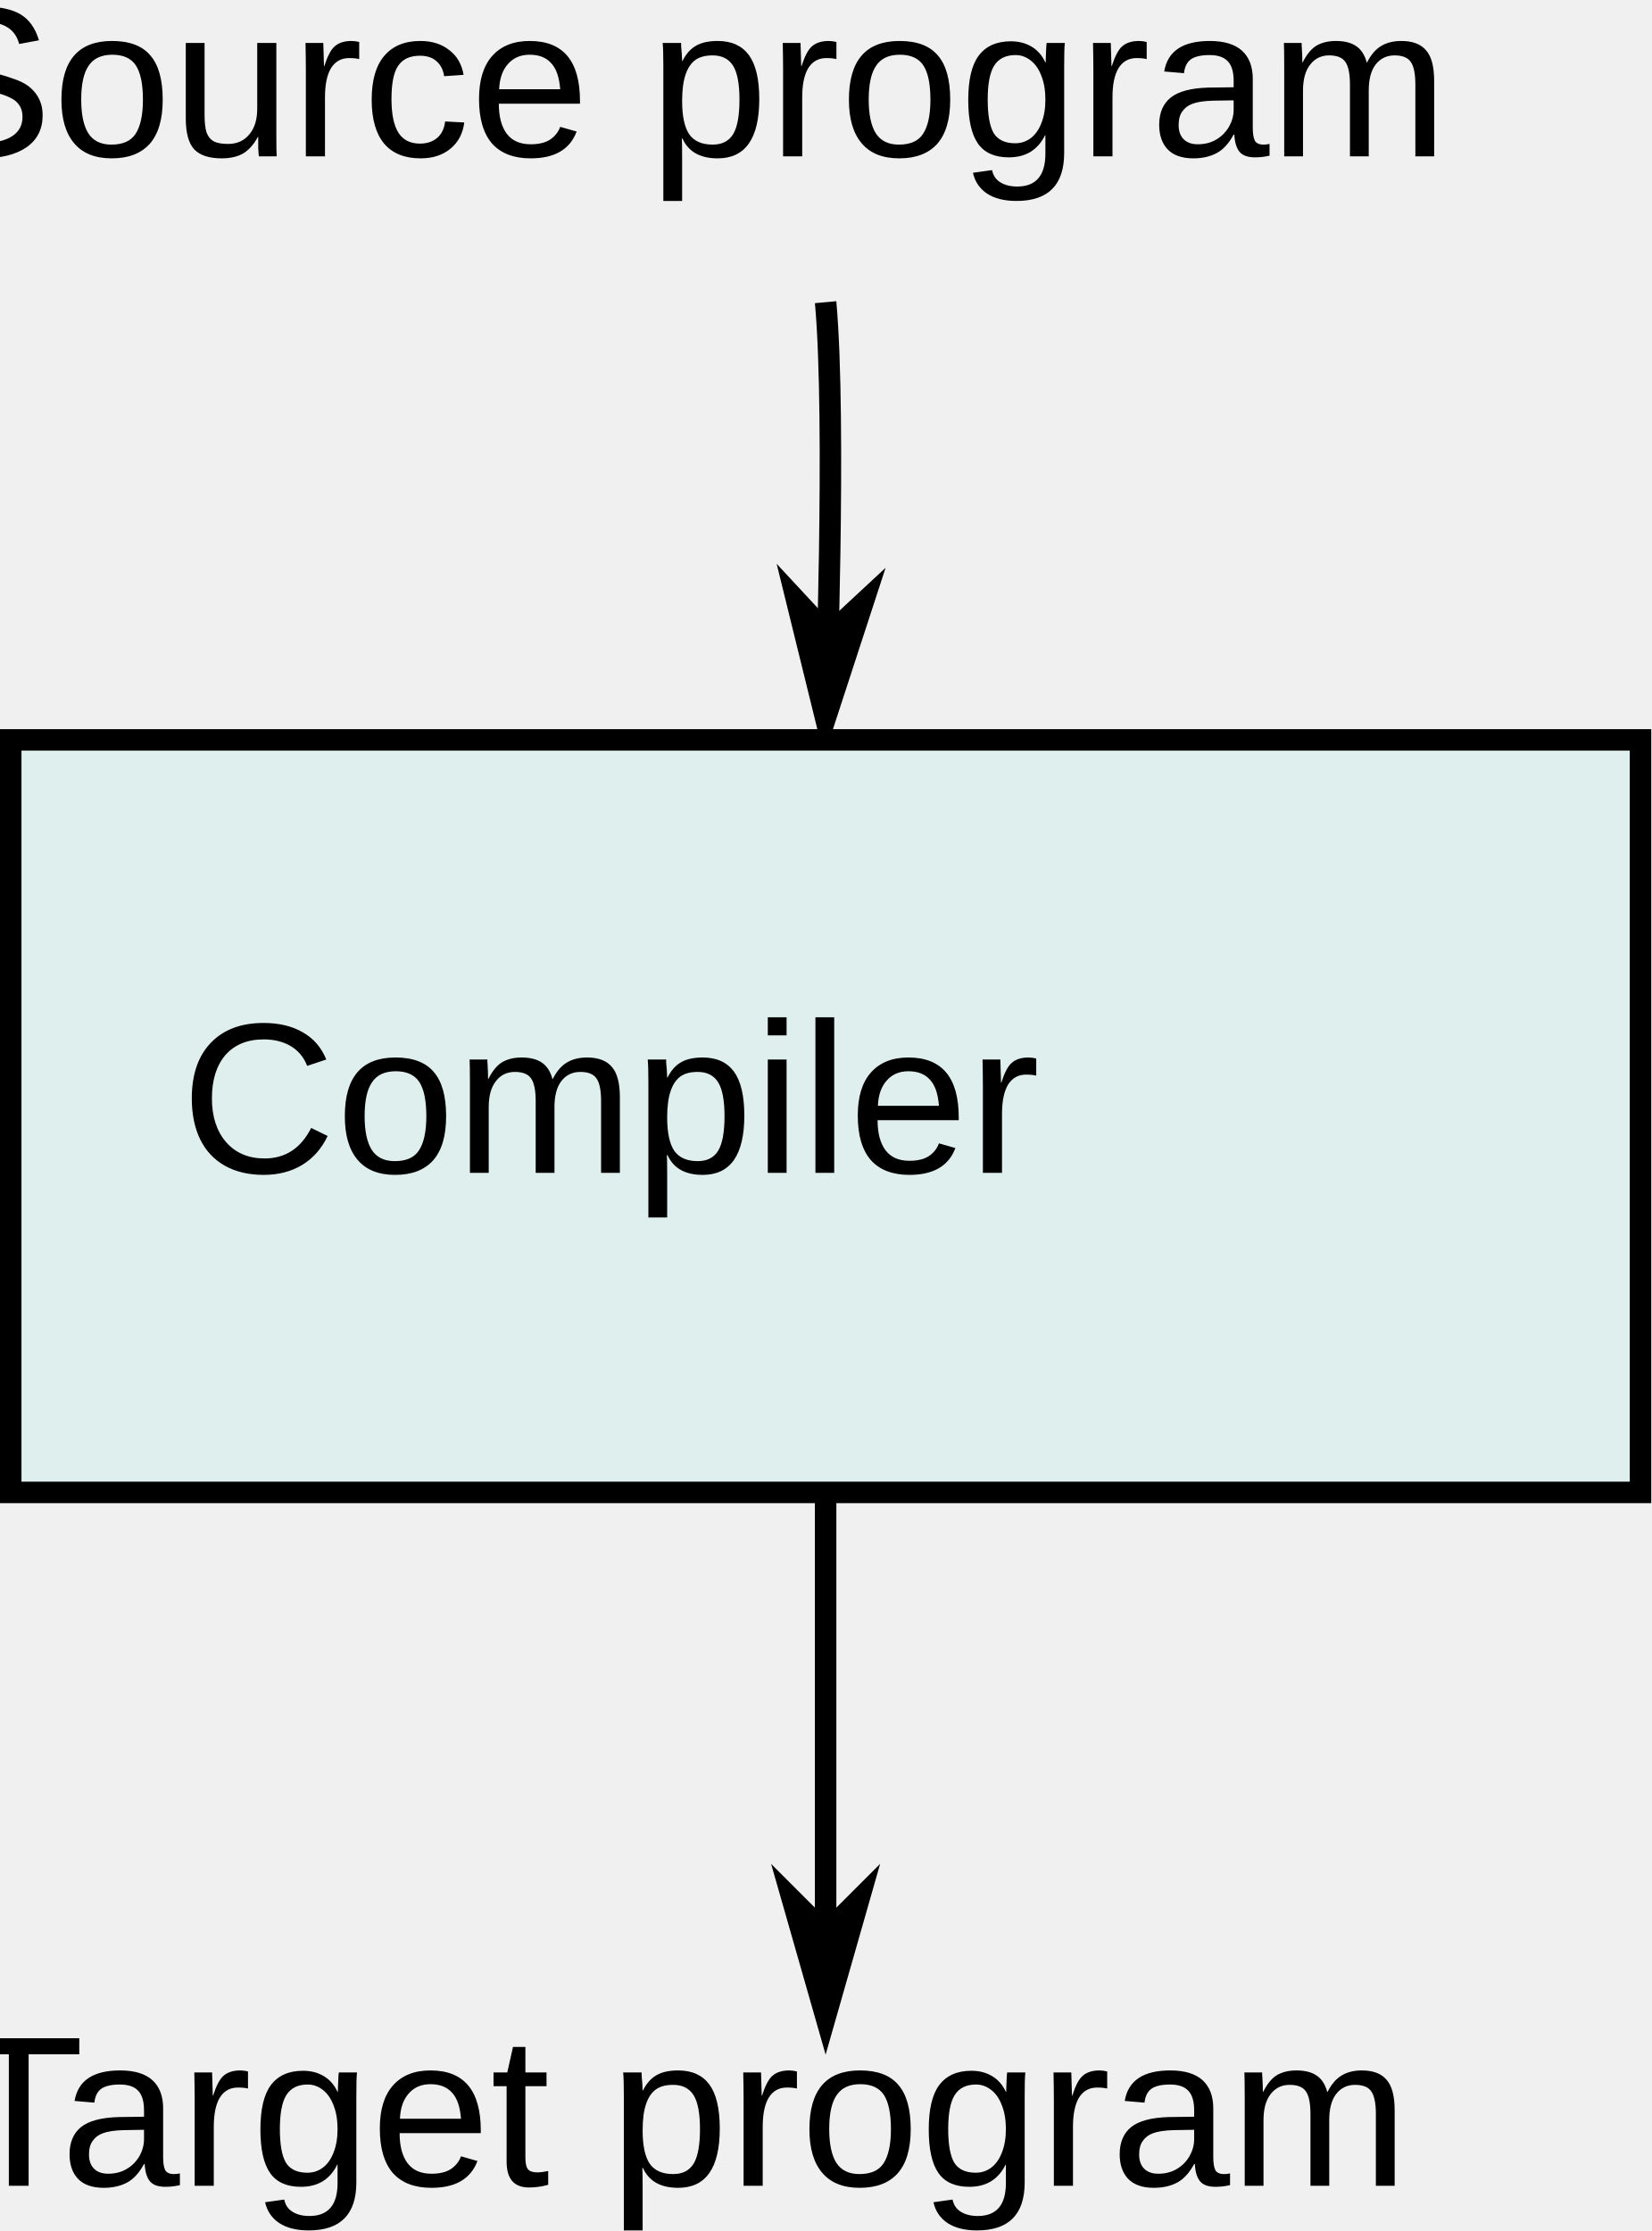
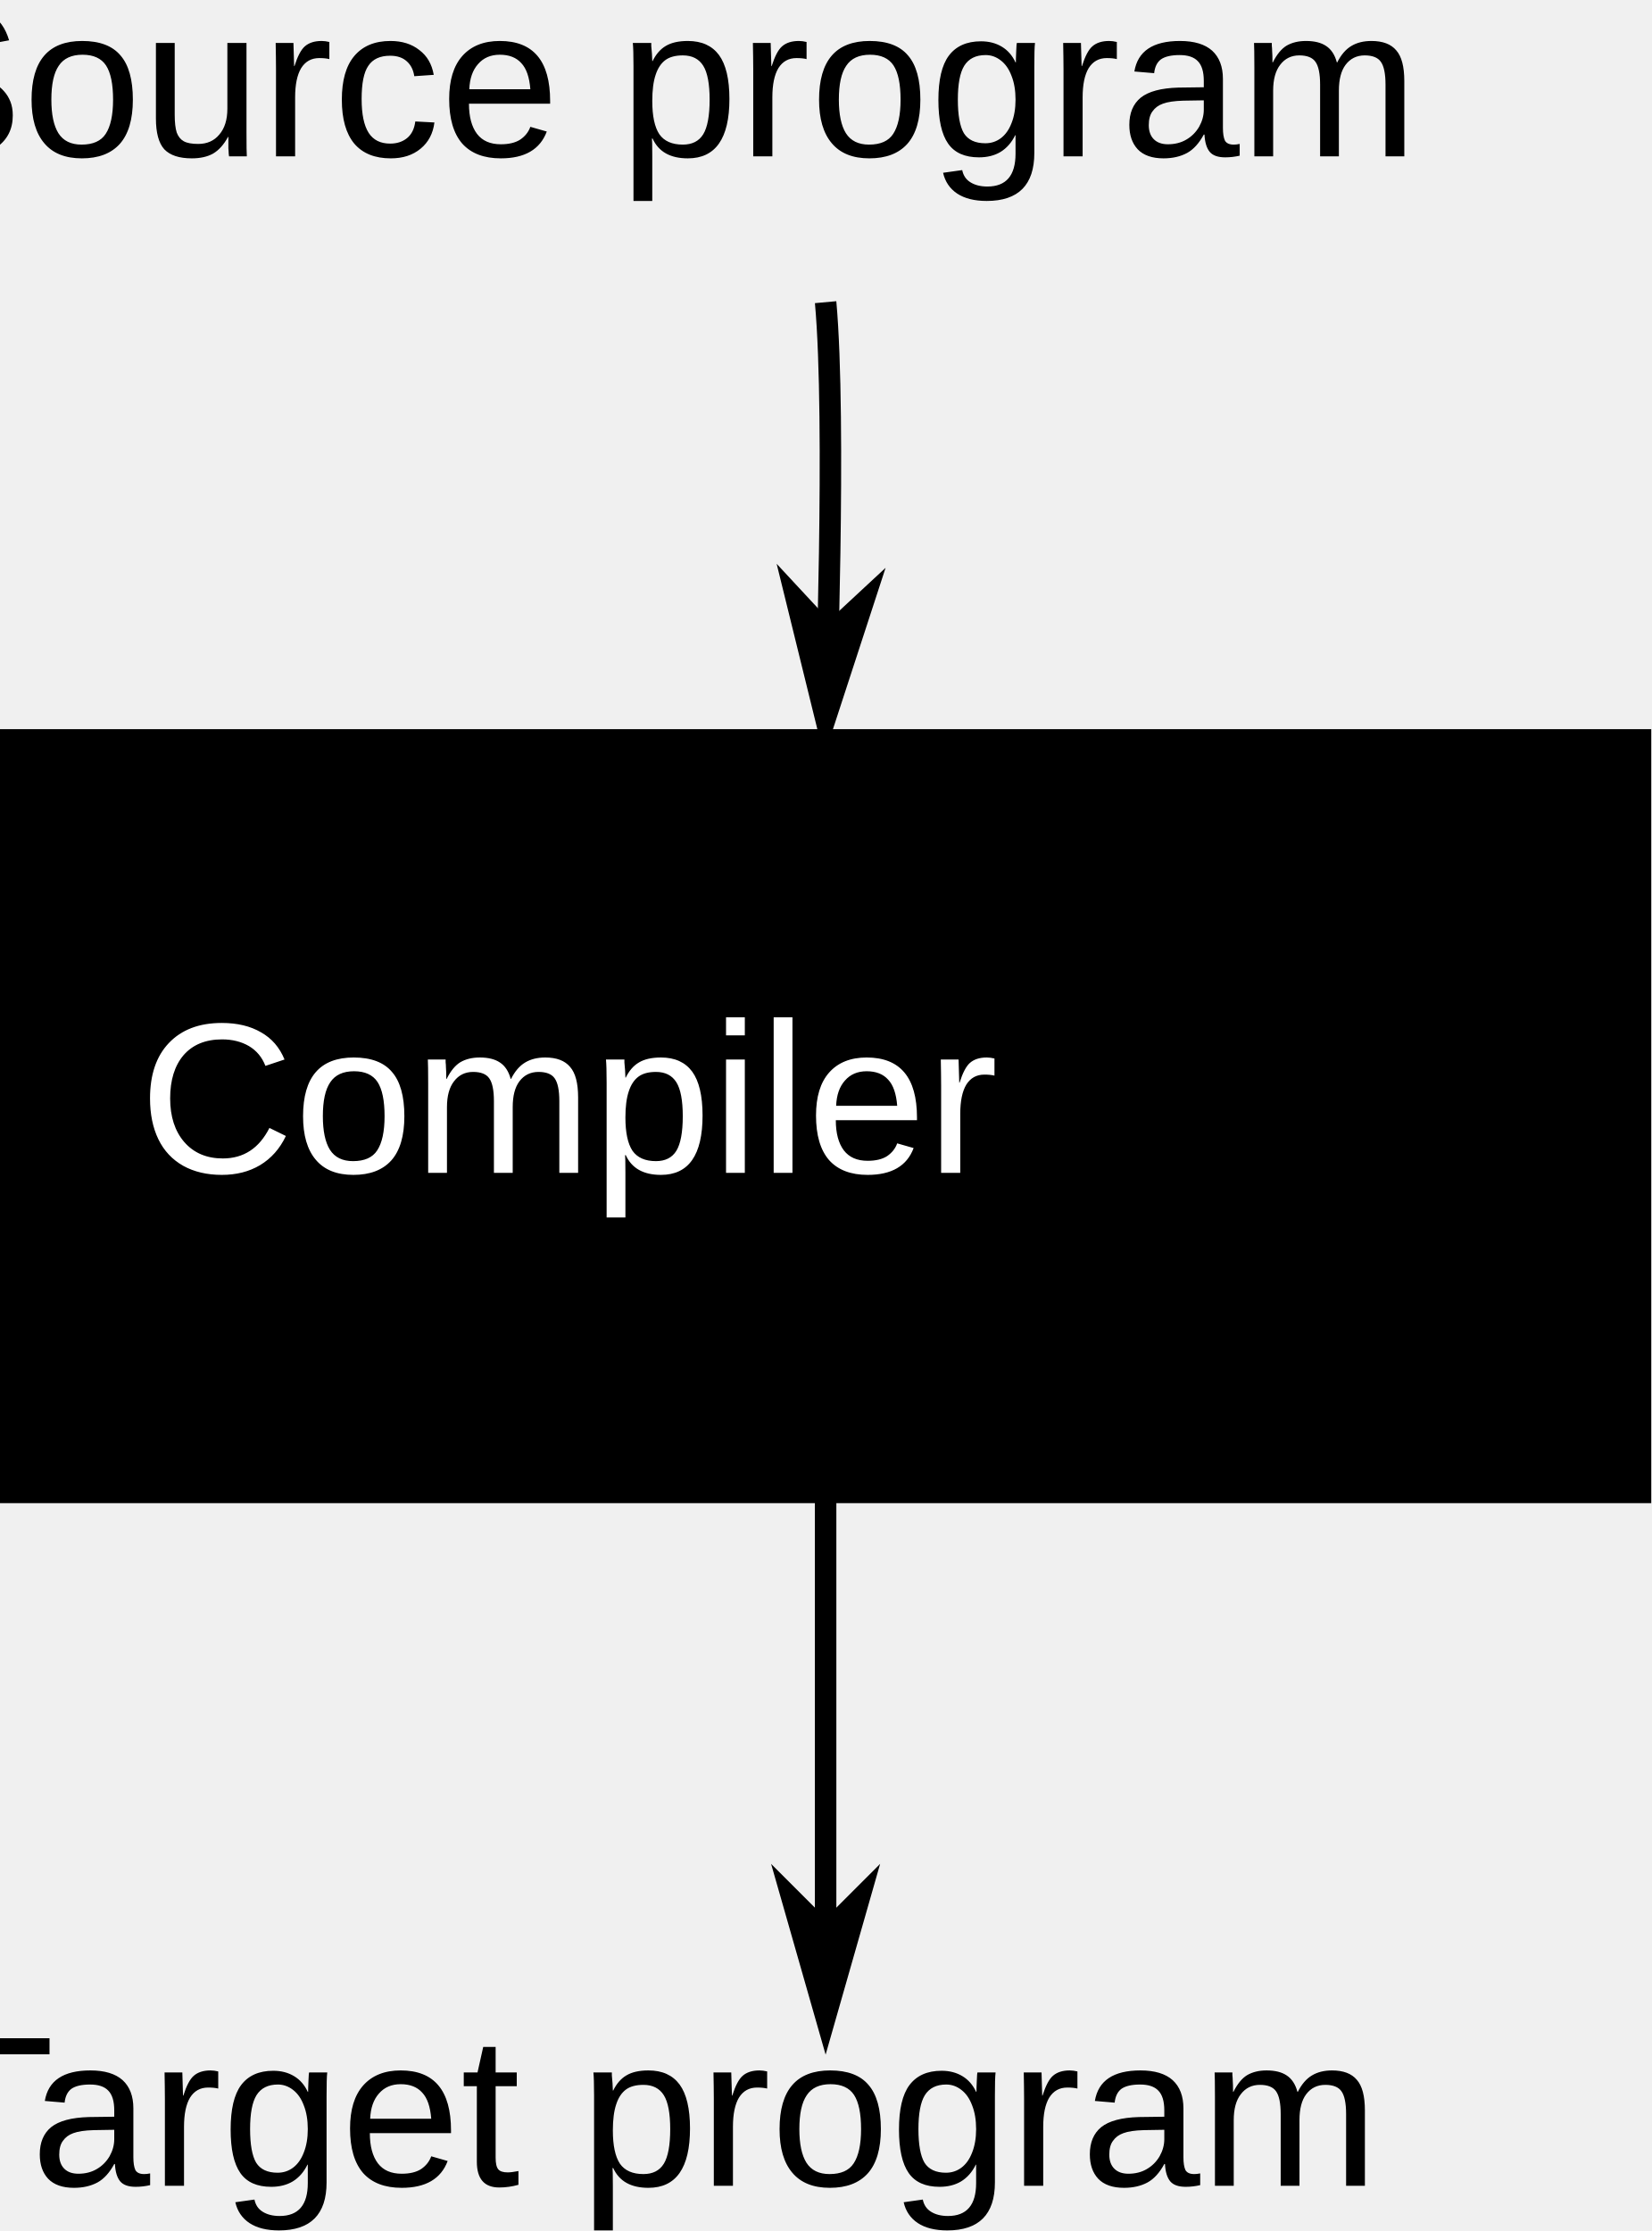
<svg xmlns="http://www.w3.org/2000/svg" width="76.919" height="103.936" id="svg2" version="1.1">
  <defs id="defs4">
    <marker orient="auto" refY="0" refX="0" id="Arrow1Mend" style="overflow:visible">
      <path id="path3833" d="M 0,0 5,-5 -12.5,0 5,5 0,0 z" style="fill-rule:evenodd;stroke:#000000;stroke-width:1pt" transform="matrix(-0.4,0,0,-0.4,-4,0)" />
    </marker>
  </defs>
  <g id="layer1" transform="translate(-35.90462,-452.5366)">
    <path style="fill:none;stroke:#000000;stroke-width:1px;stroke-linecap:butt;stroke-linejoin:miter;stroke-opacity:1;marker-end:url(#Arrow1Mend)" d="m 74.364,520.022 0,26.264" id="path3015" />
    <path style="fill:none;stroke:#000000;stroke-width:1px;stroke-linecap:butt;stroke-linejoin:miter;stroke-opacity:1;marker-end:url(#Arrow1Mend)" d="m 74.364,466.614 c 0.505,5.556 0,19.193 0,19.193" id="path3015-8" />
    <g id="g3761" transform="translate(0.4205933,0.5210972)">
-       <rect y="486.485" x="35.984" height="35.058" width="75.919" id="rect2985" style="color:#000000;fill:#dfefed;fill-opacity:1;fill-rule:nonzero;stroke:#000000;stroke-width:1;stroke-miterlimit:4;stroke-opacity:1;stroke-dasharray:none;marker:none;visibility:visible;display:inline;overflow:visible;enable-background:accumulate" />
-       <text id="text3755" y="506.66" x="73.631" style="font-size:10px;font-style:normal;font-variant:normal;font-weight:normal;font-stretch:normal;text-align:center;line-height:125%;letter-spacing:0px;word-spacing:0px;text-anchor:middle;fill:#000000;fill-opacity:1;stroke:none;font-family:Arial;-inkscape-font-specification:Arial" xml:space="preserve">
-         <tspan id="tspan3759" y="506.66" x="73.631">Compiler</tspan>
+       <rect y="486.485" x="35.984" height="35.058" width="75.919" id="rect2985" style="color:#000000;fill:#000000;fill-opacity:1;fill-rule:nonzero;stroke:#000000;stroke-width:1;stroke-miterlimit:4;stroke-opacity:1;stroke-dasharray:none;marker:none;visibility:visible;display:inline;overflow:visible;enable-background:accumulate" />
+       <text id="text3755" y="506.66" x="73.631" style="font-style:normal;font-variant:normal;font-weight:normal;font-stretch:normal;line-height:0%;font-family:Arial;-inkscape-font-specification:Arial;text-align:center;letter-spacing:0px;word-spacing:0px;text-anchor:middle;fill:#ffffff;fill-opacity:1;stroke:none;" xml:space="preserve">
+         <tspan id="tspan3759" y="506.66" x="73.631" style="font-size:10px;line-height:1.25;fill:#ffffff;">Compiler</tspan>
      </text>
    </g>
-     <text xml:space="preserve" style="font-size:10px;font-style:normal;font-variant:normal;font-weight:normal;font-stretch:normal;text-align:center;line-height:125%;letter-spacing:0px;word-spacing:0px;text-anchor:middle;fill:#000000;fill-opacity:1;stroke:none;font-family:Arial;-inkscape-font-specification:Arial" x="74.467" y="459.817" id="text3005">
-       <tspan id="tspan3007" x="74.467" y="459.817">Source program</tspan>
+     <text xml:space="preserve" style="font-style:normal;font-variant:normal;font-weight:normal;font-stretch:normal;line-height:0%;font-family:Arial;-inkscape-font-specification:Arial;text-align:center;letter-spacing:0px;word-spacing:0px;text-anchor:middle;fill:#000000;fill-opacity:1;stroke:none" x="74.467" y="459.817" id="text3005">
+       <tspan id="tspan3007" x="74.467" y="459.817" style="font-size:10px;line-height:1.25">Source program</tspan>
    </text>
-     <text xml:space="preserve" style="font-size:10px;font-style:normal;font-variant:normal;font-weight:normal;font-stretch:normal;text-align:center;line-height:125%;letter-spacing:0px;word-spacing:0px;text-anchor:middle;fill:#000000;fill-opacity:1;stroke:none;font-family:Arial;-inkscape-font-specification:Arial" x="74.574" y="554.368" id="text3009">
-       <tspan id="tspan3011" x="74.574" y="554.368">Target program</tspan>
+     <text xml:space="preserve" style="font-style:normal;font-variant:normal;font-weight:normal;font-stretch:normal;line-height:0%;font-family:Arial;-inkscape-font-specification:Arial;text-align:center;letter-spacing:0px;word-spacing:0px;text-anchor:middle;fill:#000000;fill-opacity:1;stroke:none" x="74.574" y="554.368" id="text3009">
+       <tspan id="tspan3011" x="74.574" y="554.368" style="font-size:10px;line-height:1.25">Target program</tspan>
    </text>
  </g>
</svg>
